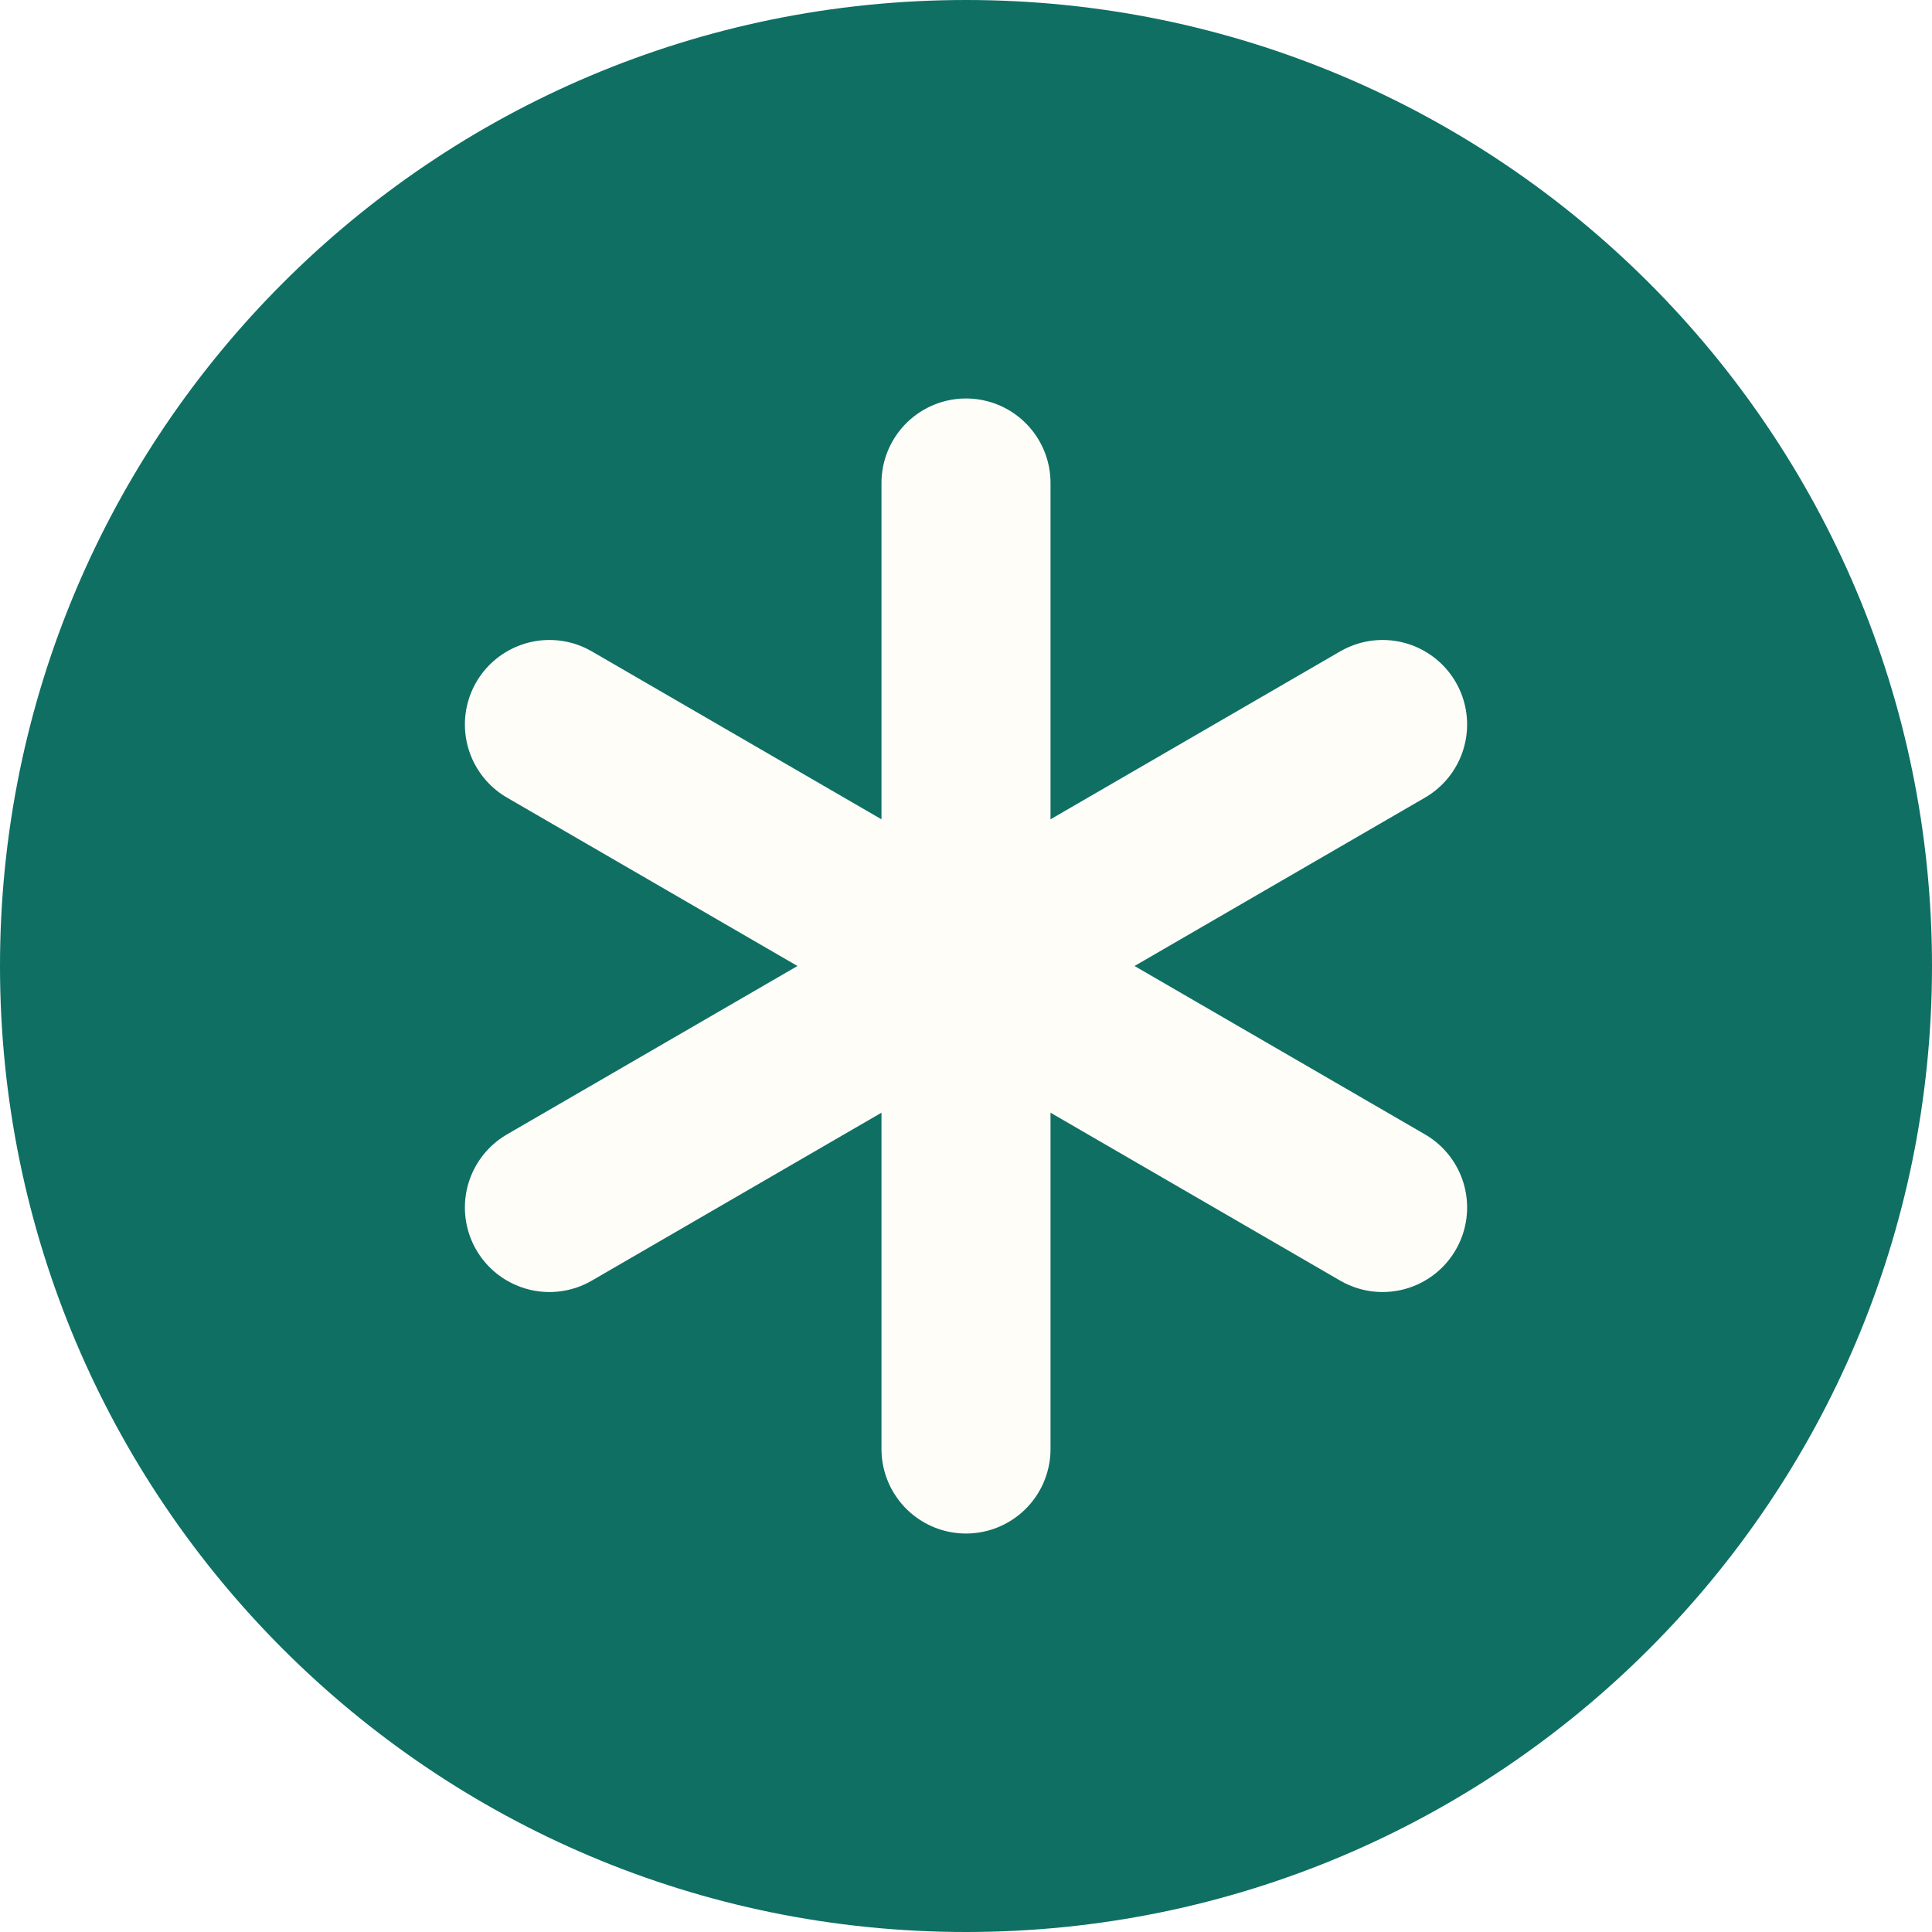
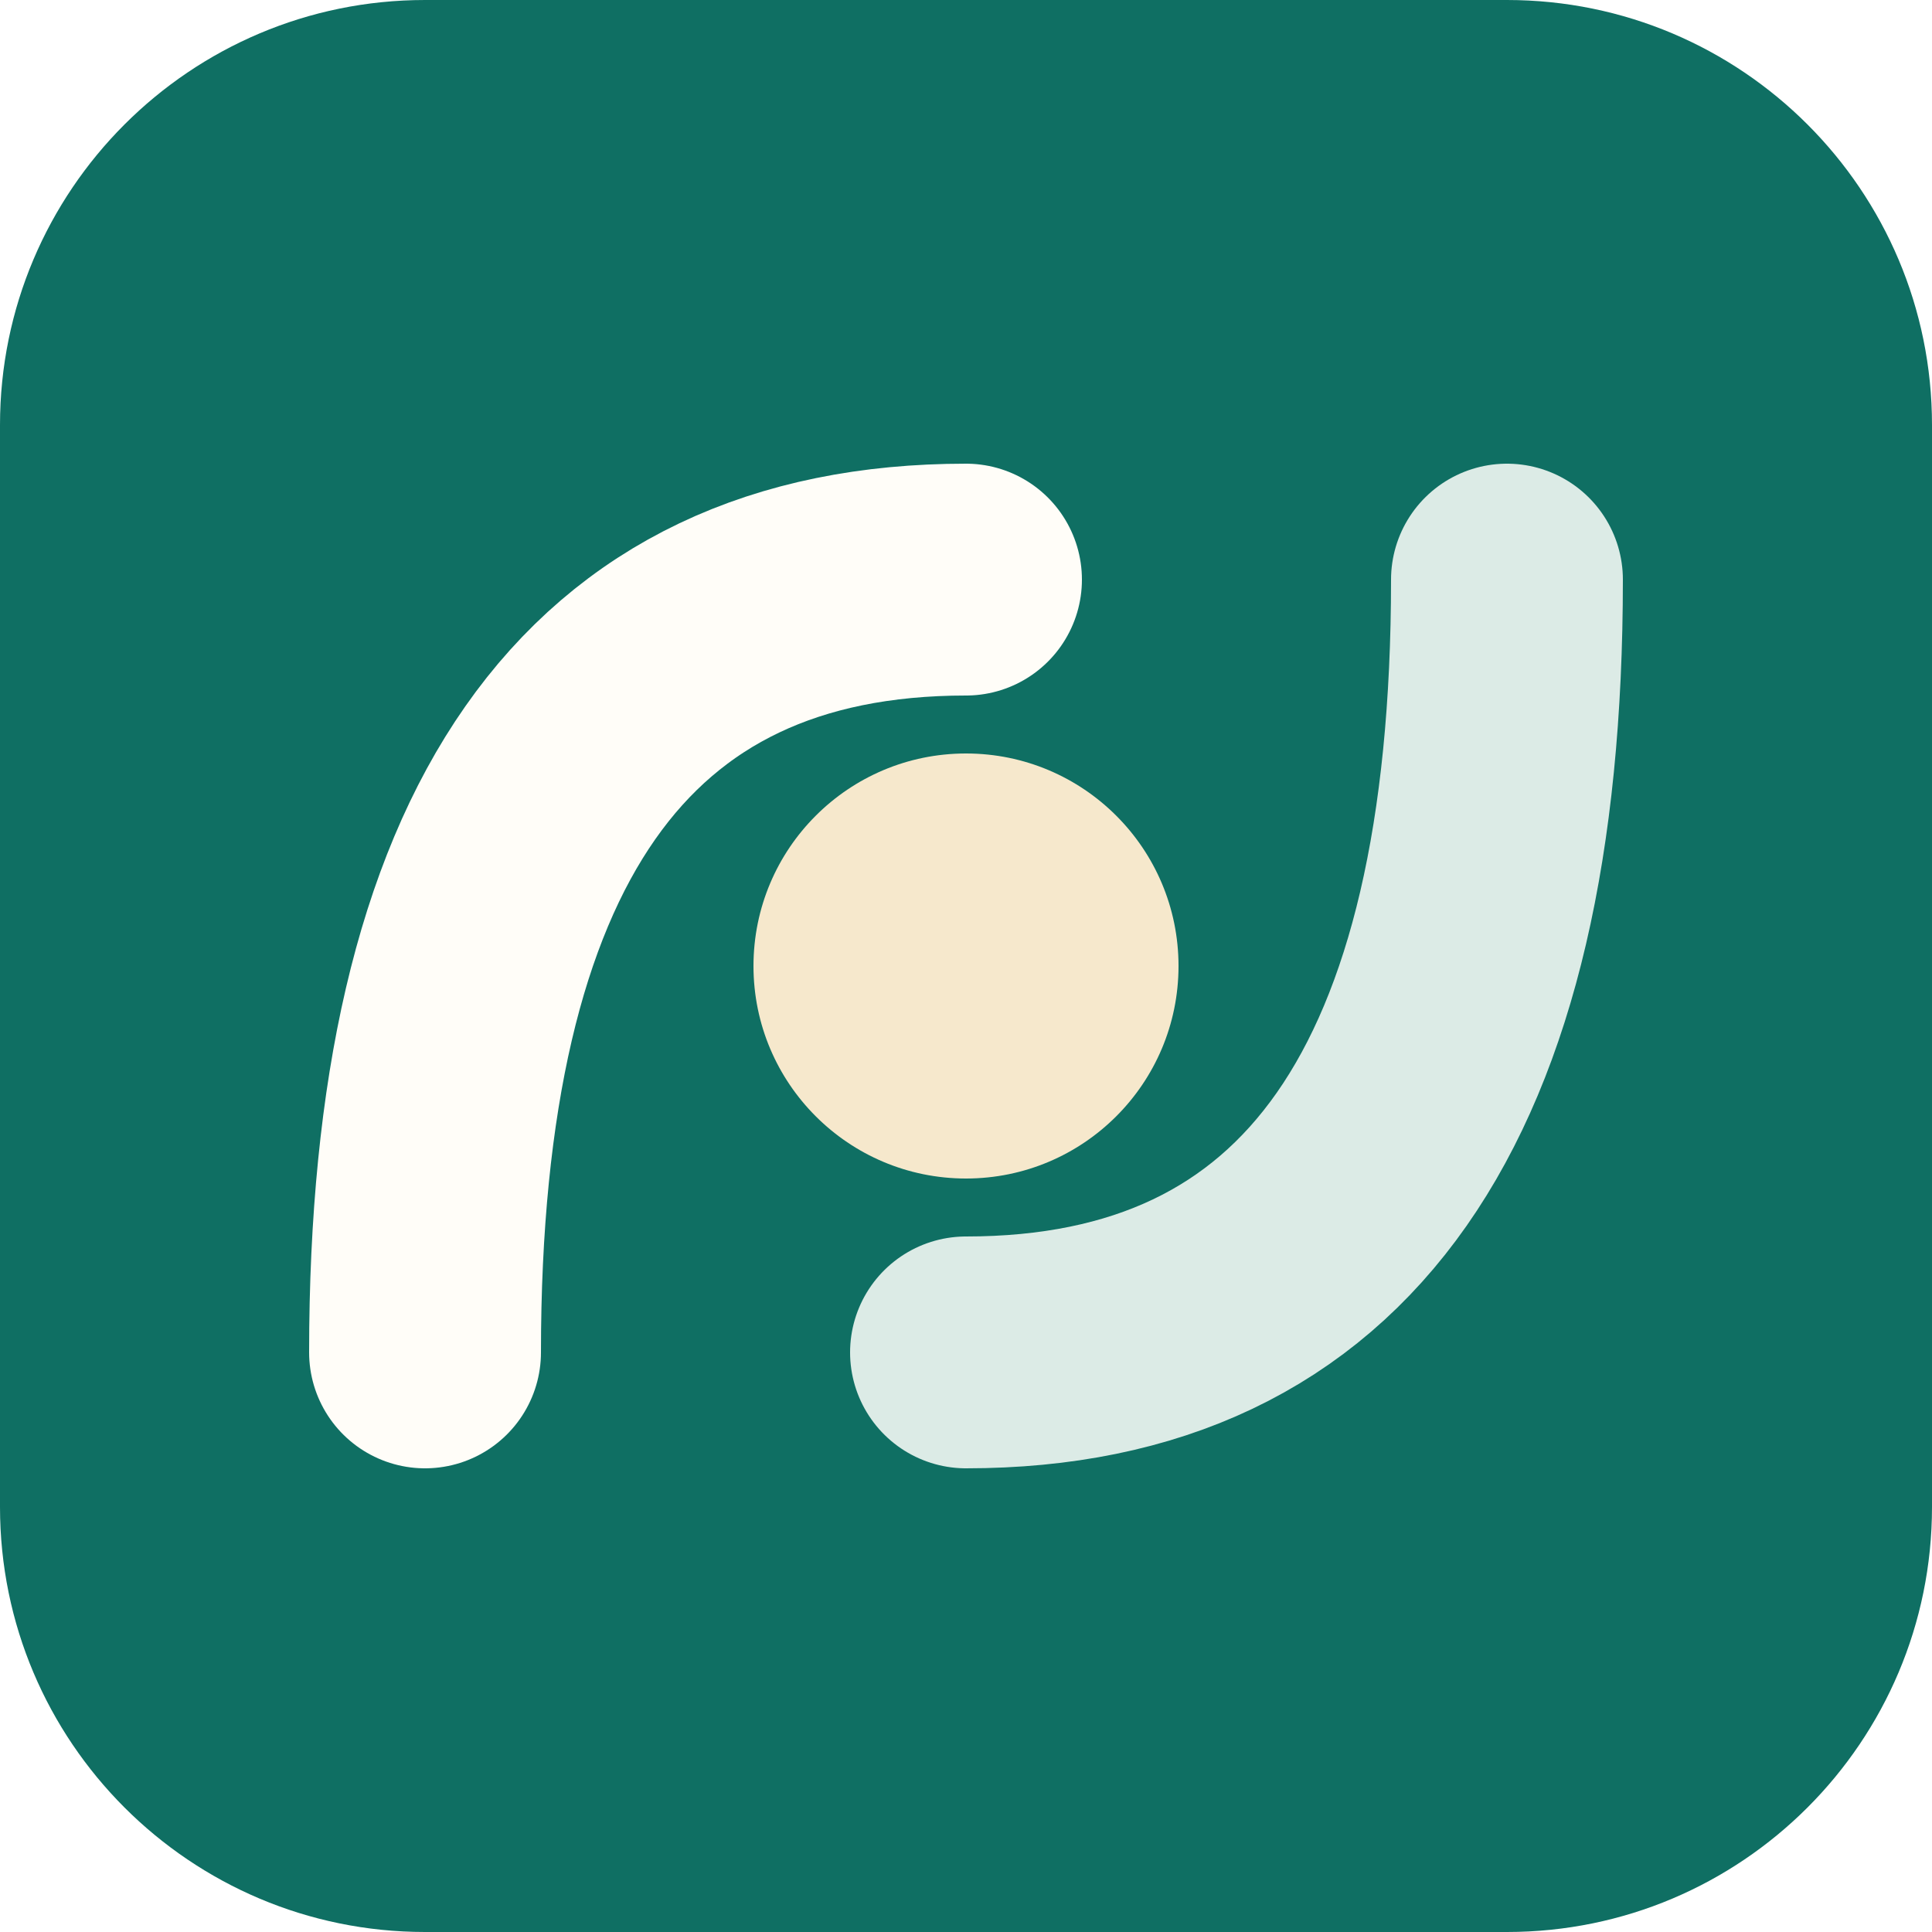
- <svg xmlns="http://www.w3.org/2000/svg" viewBox="0 0 32 32">
-   <circle cx="16" cy="16" r="16" fill="#0f6f63" />
-   <g stroke="#fffdf8" stroke-width="2.8" stroke-linecap="round">
-     <line x1="16" y1="8" x2="16" y2="24" />
-     <line x1="9.1" y1="12" x2="22.9" y2="20" />
-     <line x1="9.1" y1="20" x2="22.9" y2="12" />
-   </g>
+ <svg xmlns="http://www.w3.org/2000/svg" viewBox="0 0 100 100">
+   <rect width="100" height="100" rx="22" fill="#0f6f63" />
+   <path d="M22 70 Q22 30 50 30" fill="none" stroke="#fffdf8" stroke-width="12" stroke-linecap="round" />
+   <path d="M78 30 Q78 70 50 70" fill="none" stroke="#dcebe6" stroke-width="12" stroke-linecap="round" />
+   <circle cx="50" cy="50" r="11" fill="#f6e8cc" />
</svg>
